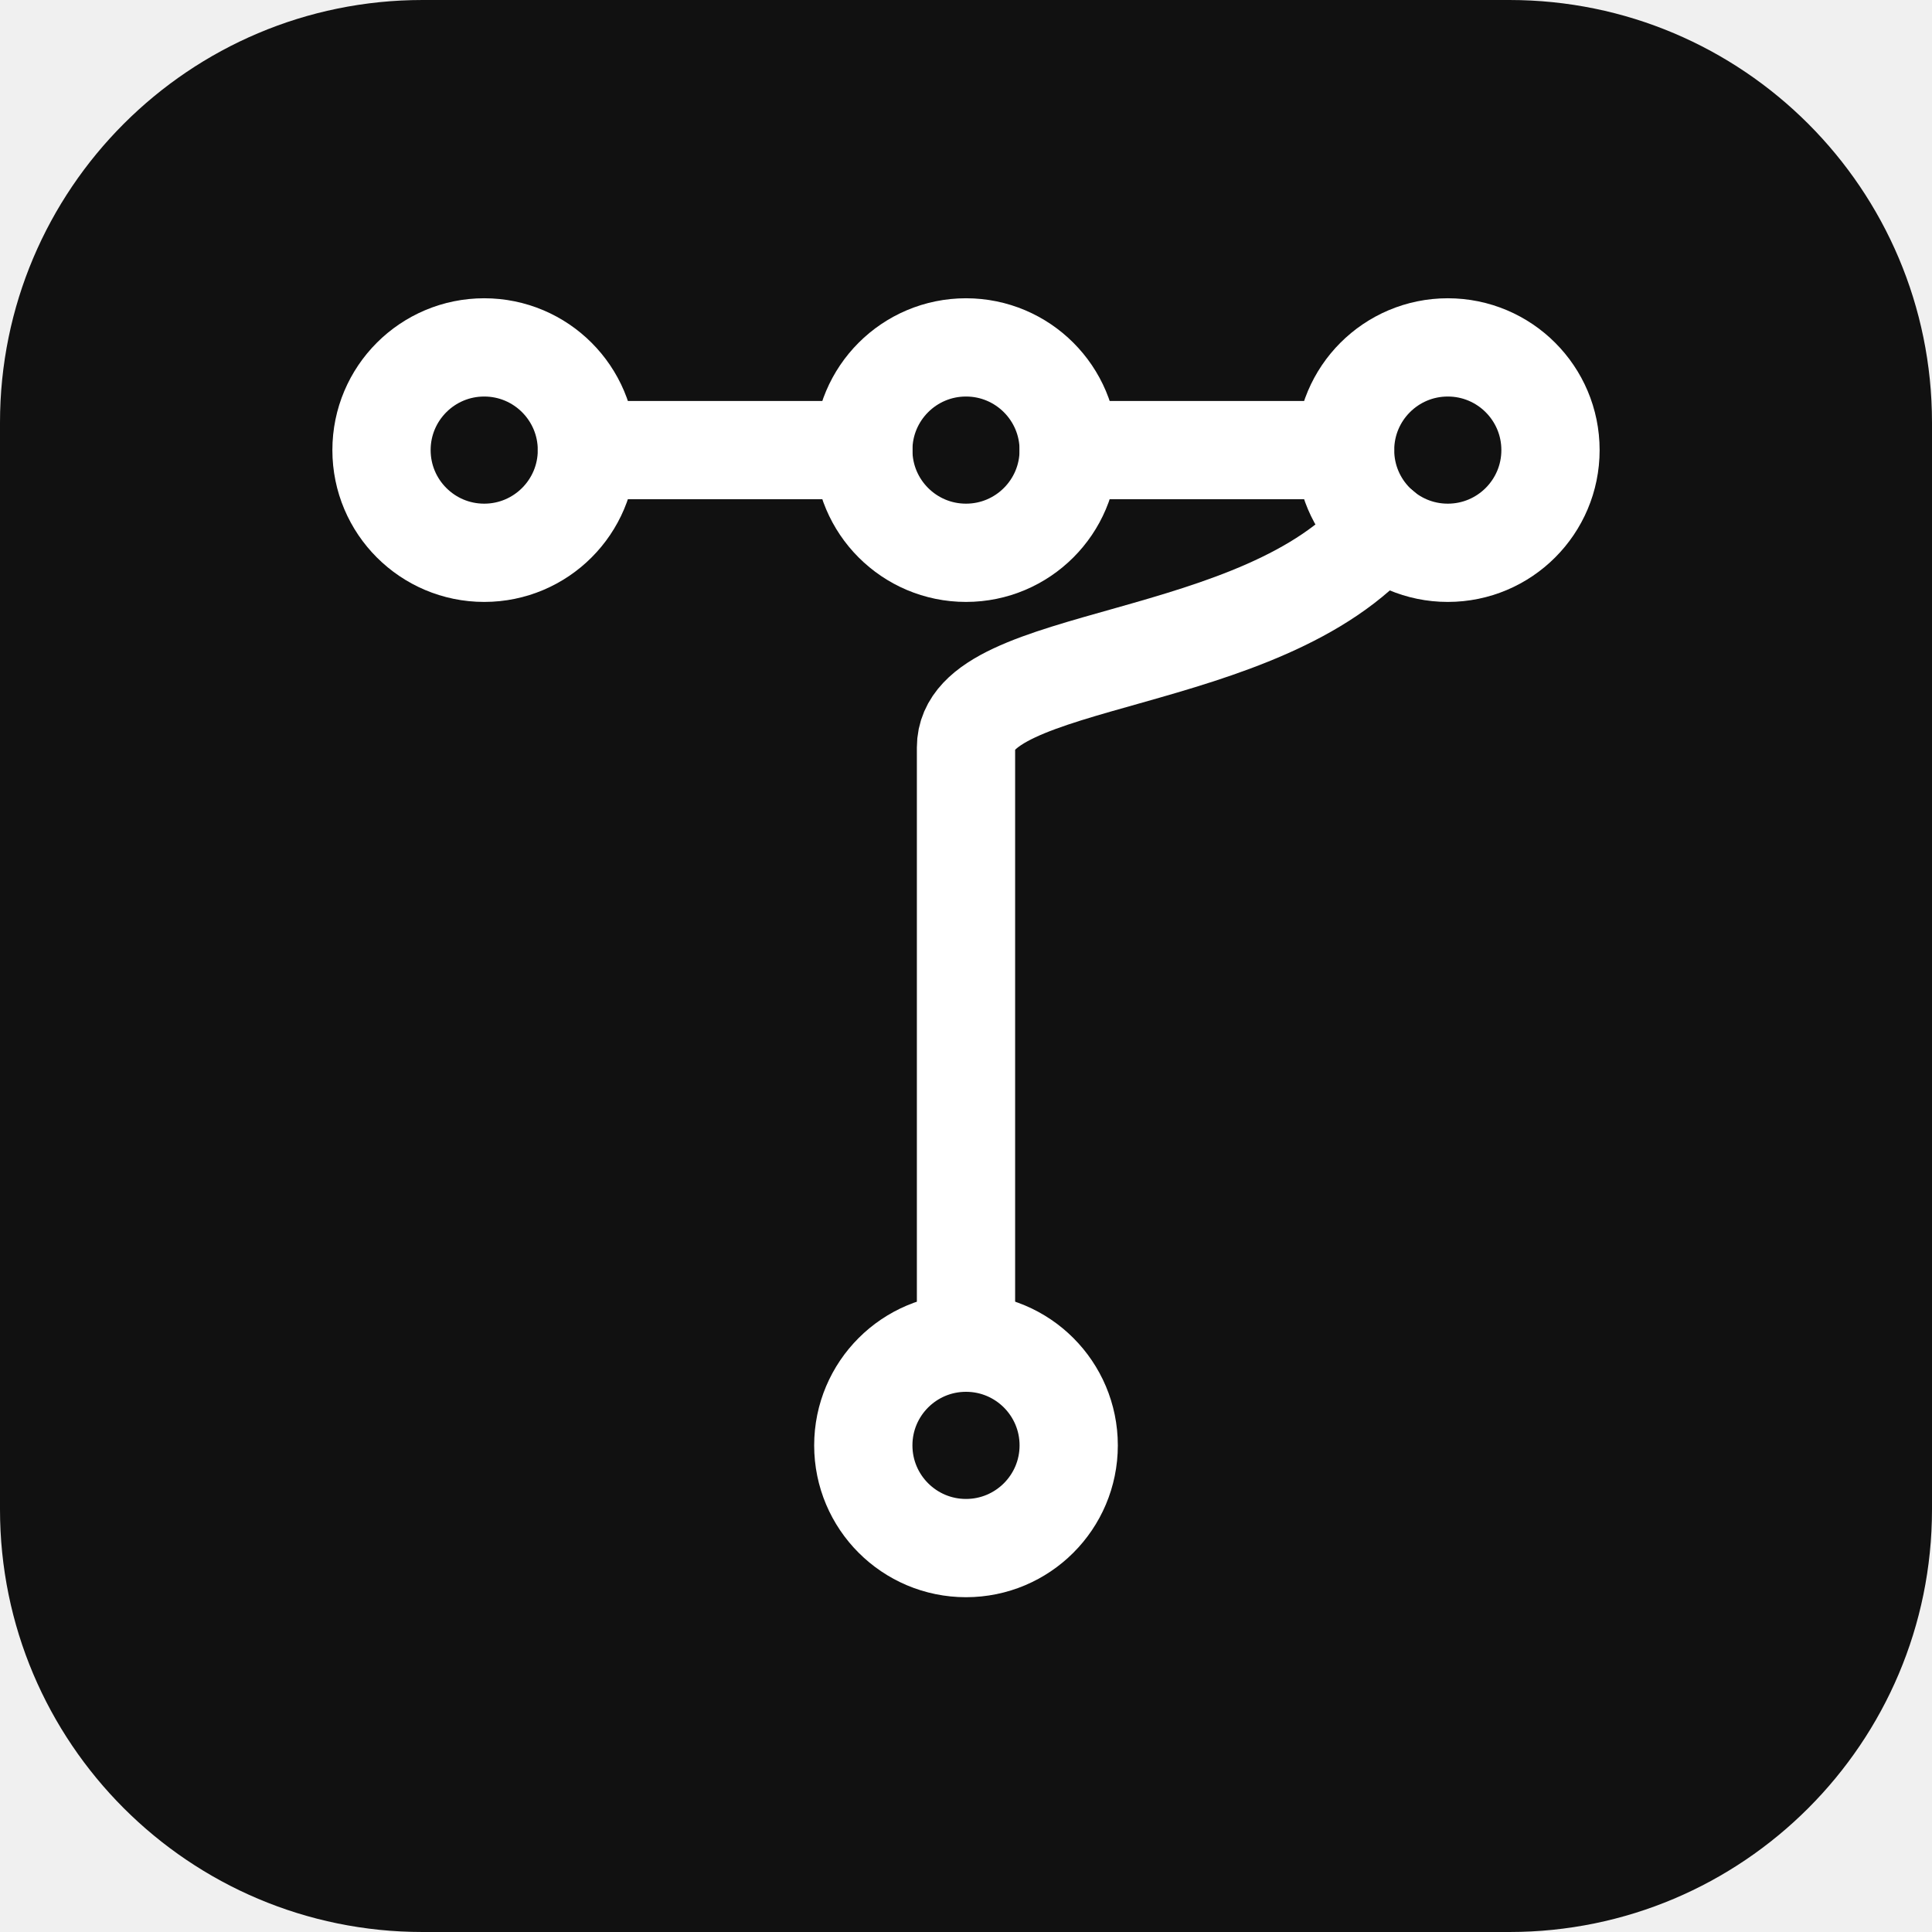
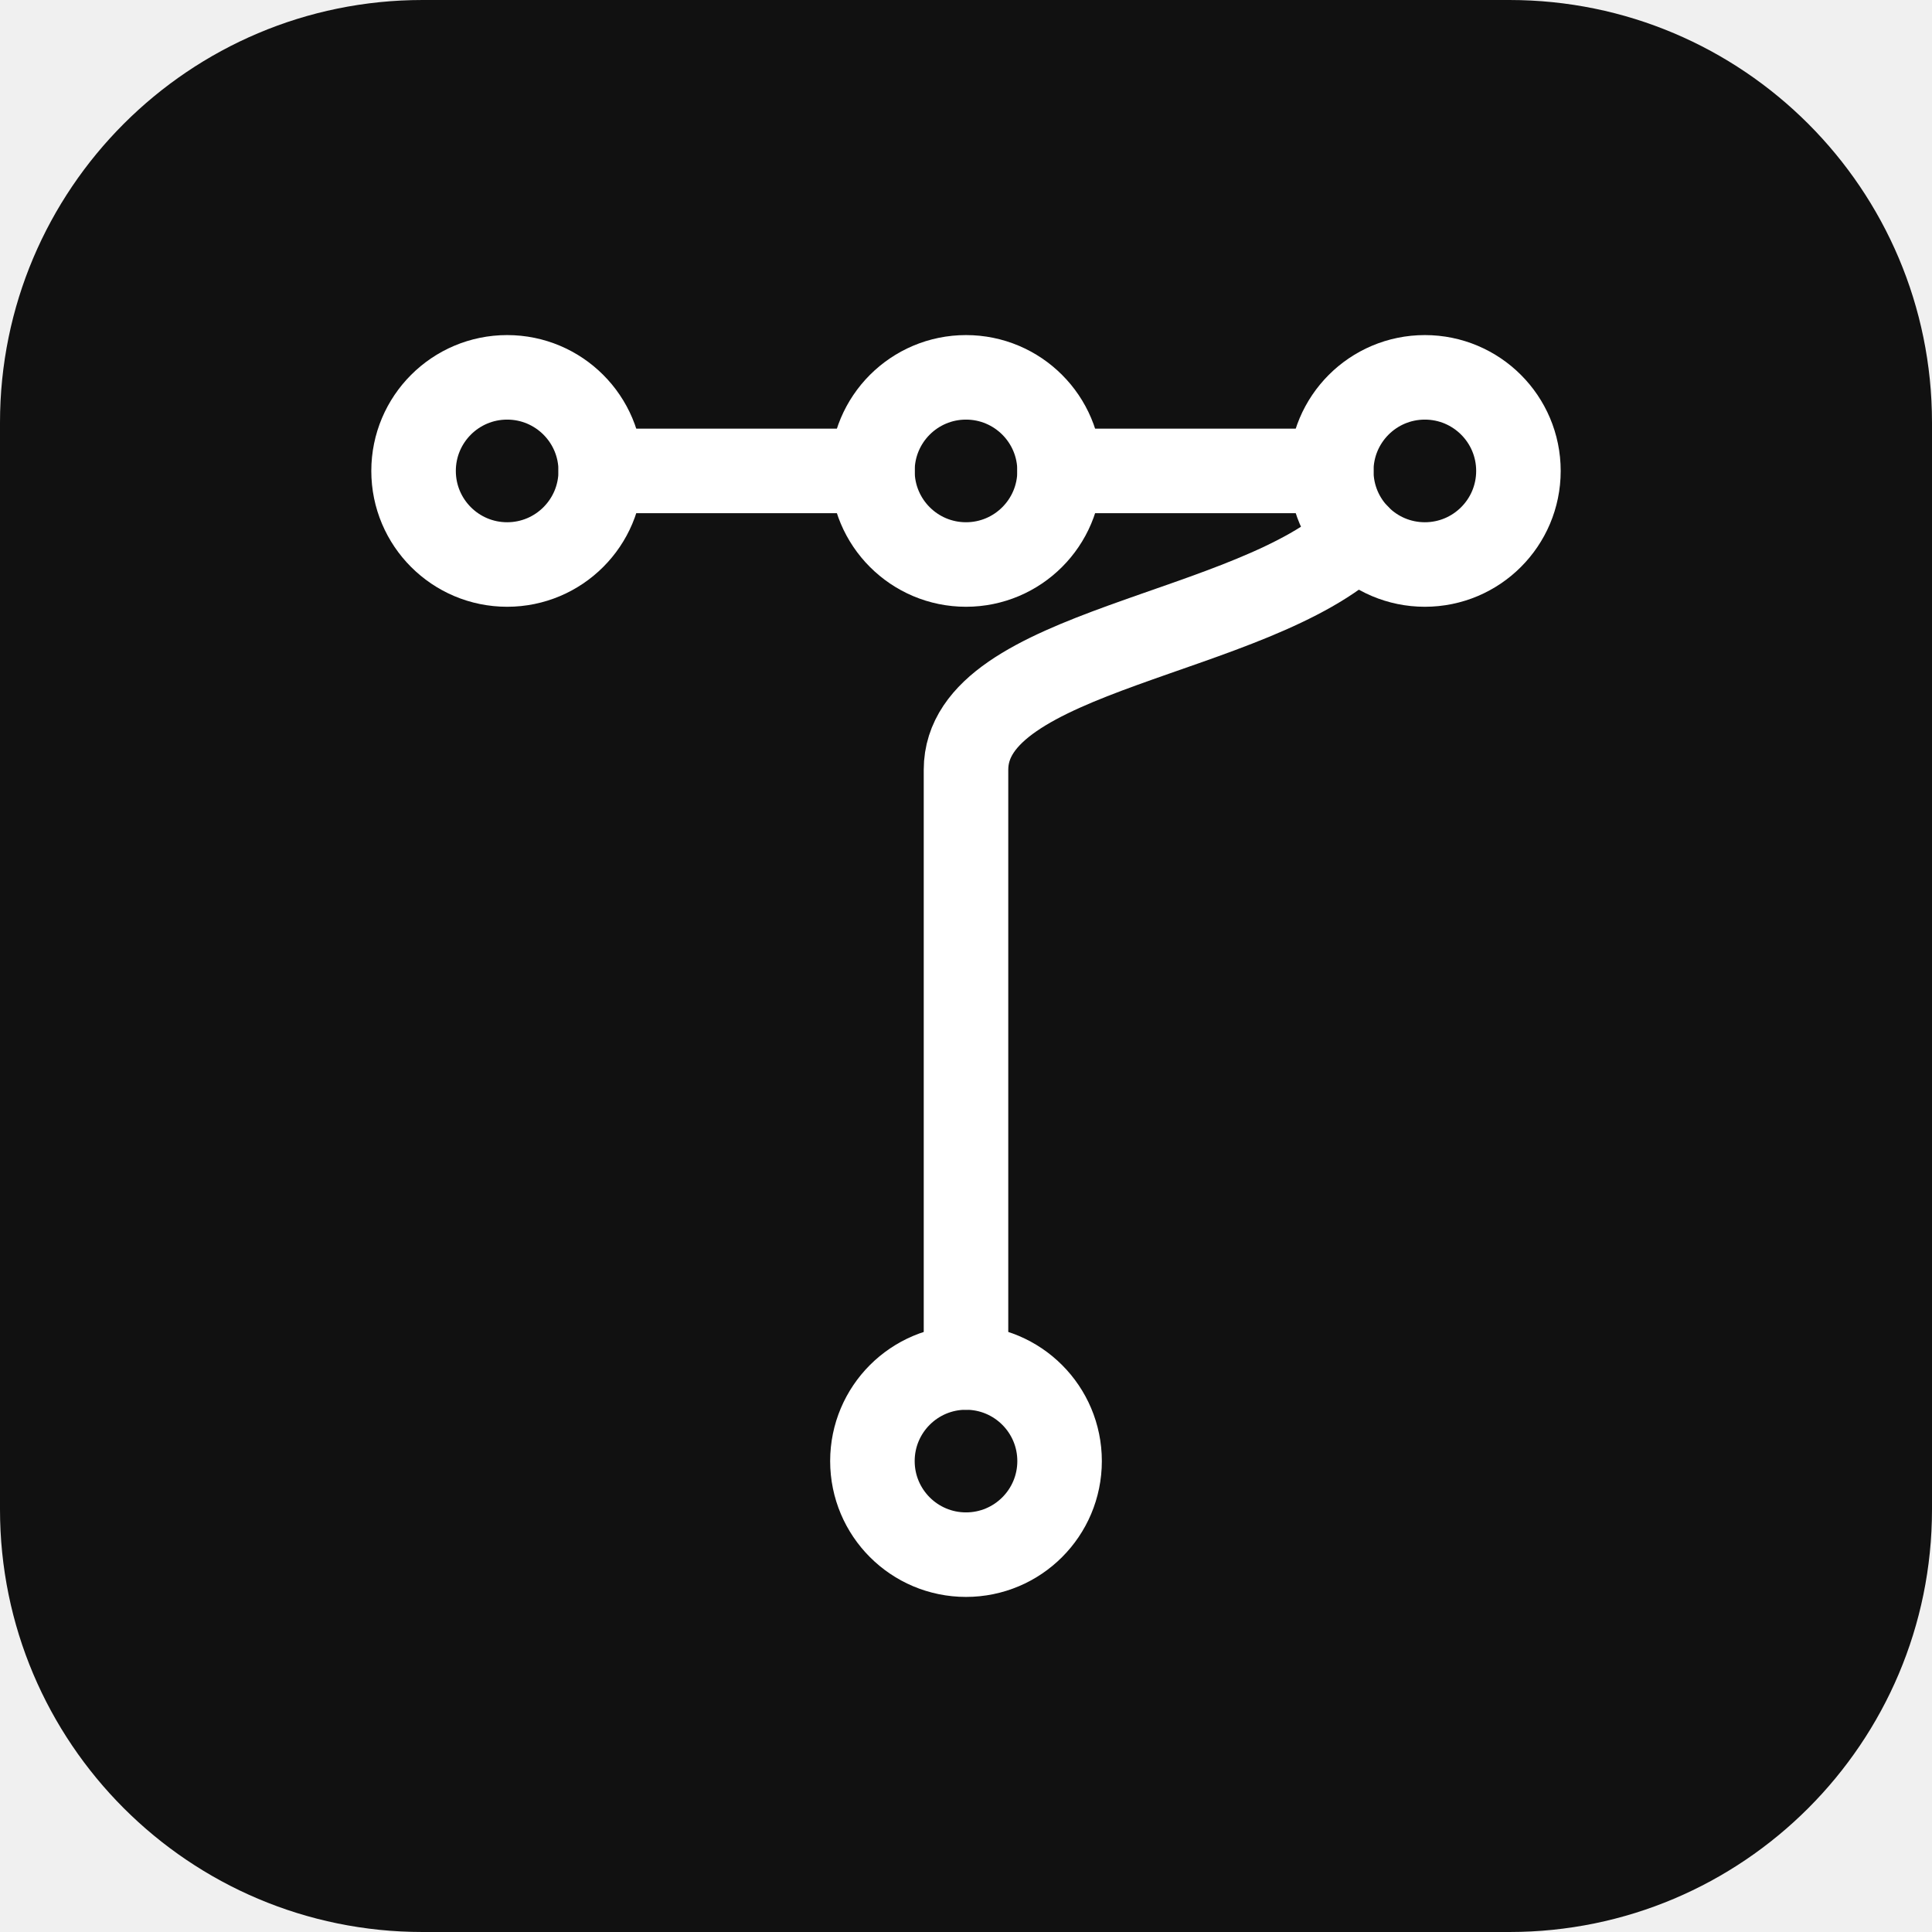
<svg xmlns="http://www.w3.org/2000/svg" viewBox="0 0 128 128" width="128" height="128">
  <rect width="128" height="128" rx="28" fill="#111111" />
-   <g transform="translate(13.6 12.6) scale(4.2)" fill="none" stroke="#ffffff" stroke-width="1.55" stroke-linecap="round">
-     <path d="M6.02 4.1h4.36M13.62 4.1h4.36" />
-     <path d="M18.56 5.34C16.69 7.56 12 7.29 12 8.79V18.18" />
-     <circle cx="4.4" cy="4.1" r="1.62" />
-     <circle cx="12" cy="4.1" r="1.62" />
-     <circle cx="19.6" cy="4.1" r="1.62" />
-     <circle cx="12" cy="19.8" r="1.62" />
+   <g transform="translate(16 16) scale(4)" fill="none" stroke="#ffffff" stroke-width="1.4" stroke-linecap="round">
+     <path d="M5.95 3.8h4.5M13.55 3.8h4.5" />
+     <path d="M18.49 4.88C16.76 6.54 12 6.75 12 8.75V18.65" />
+     <circle cx="4.4" cy="3.8" r="1.55" />
+     <circle cx="12" cy="3.8" r="1.55" />
+     <circle cx="19.6" cy="3.8" r="1.55" />
+     <circle cx="12" cy="20.2" r="1.55" />
  </g>
</svg>
